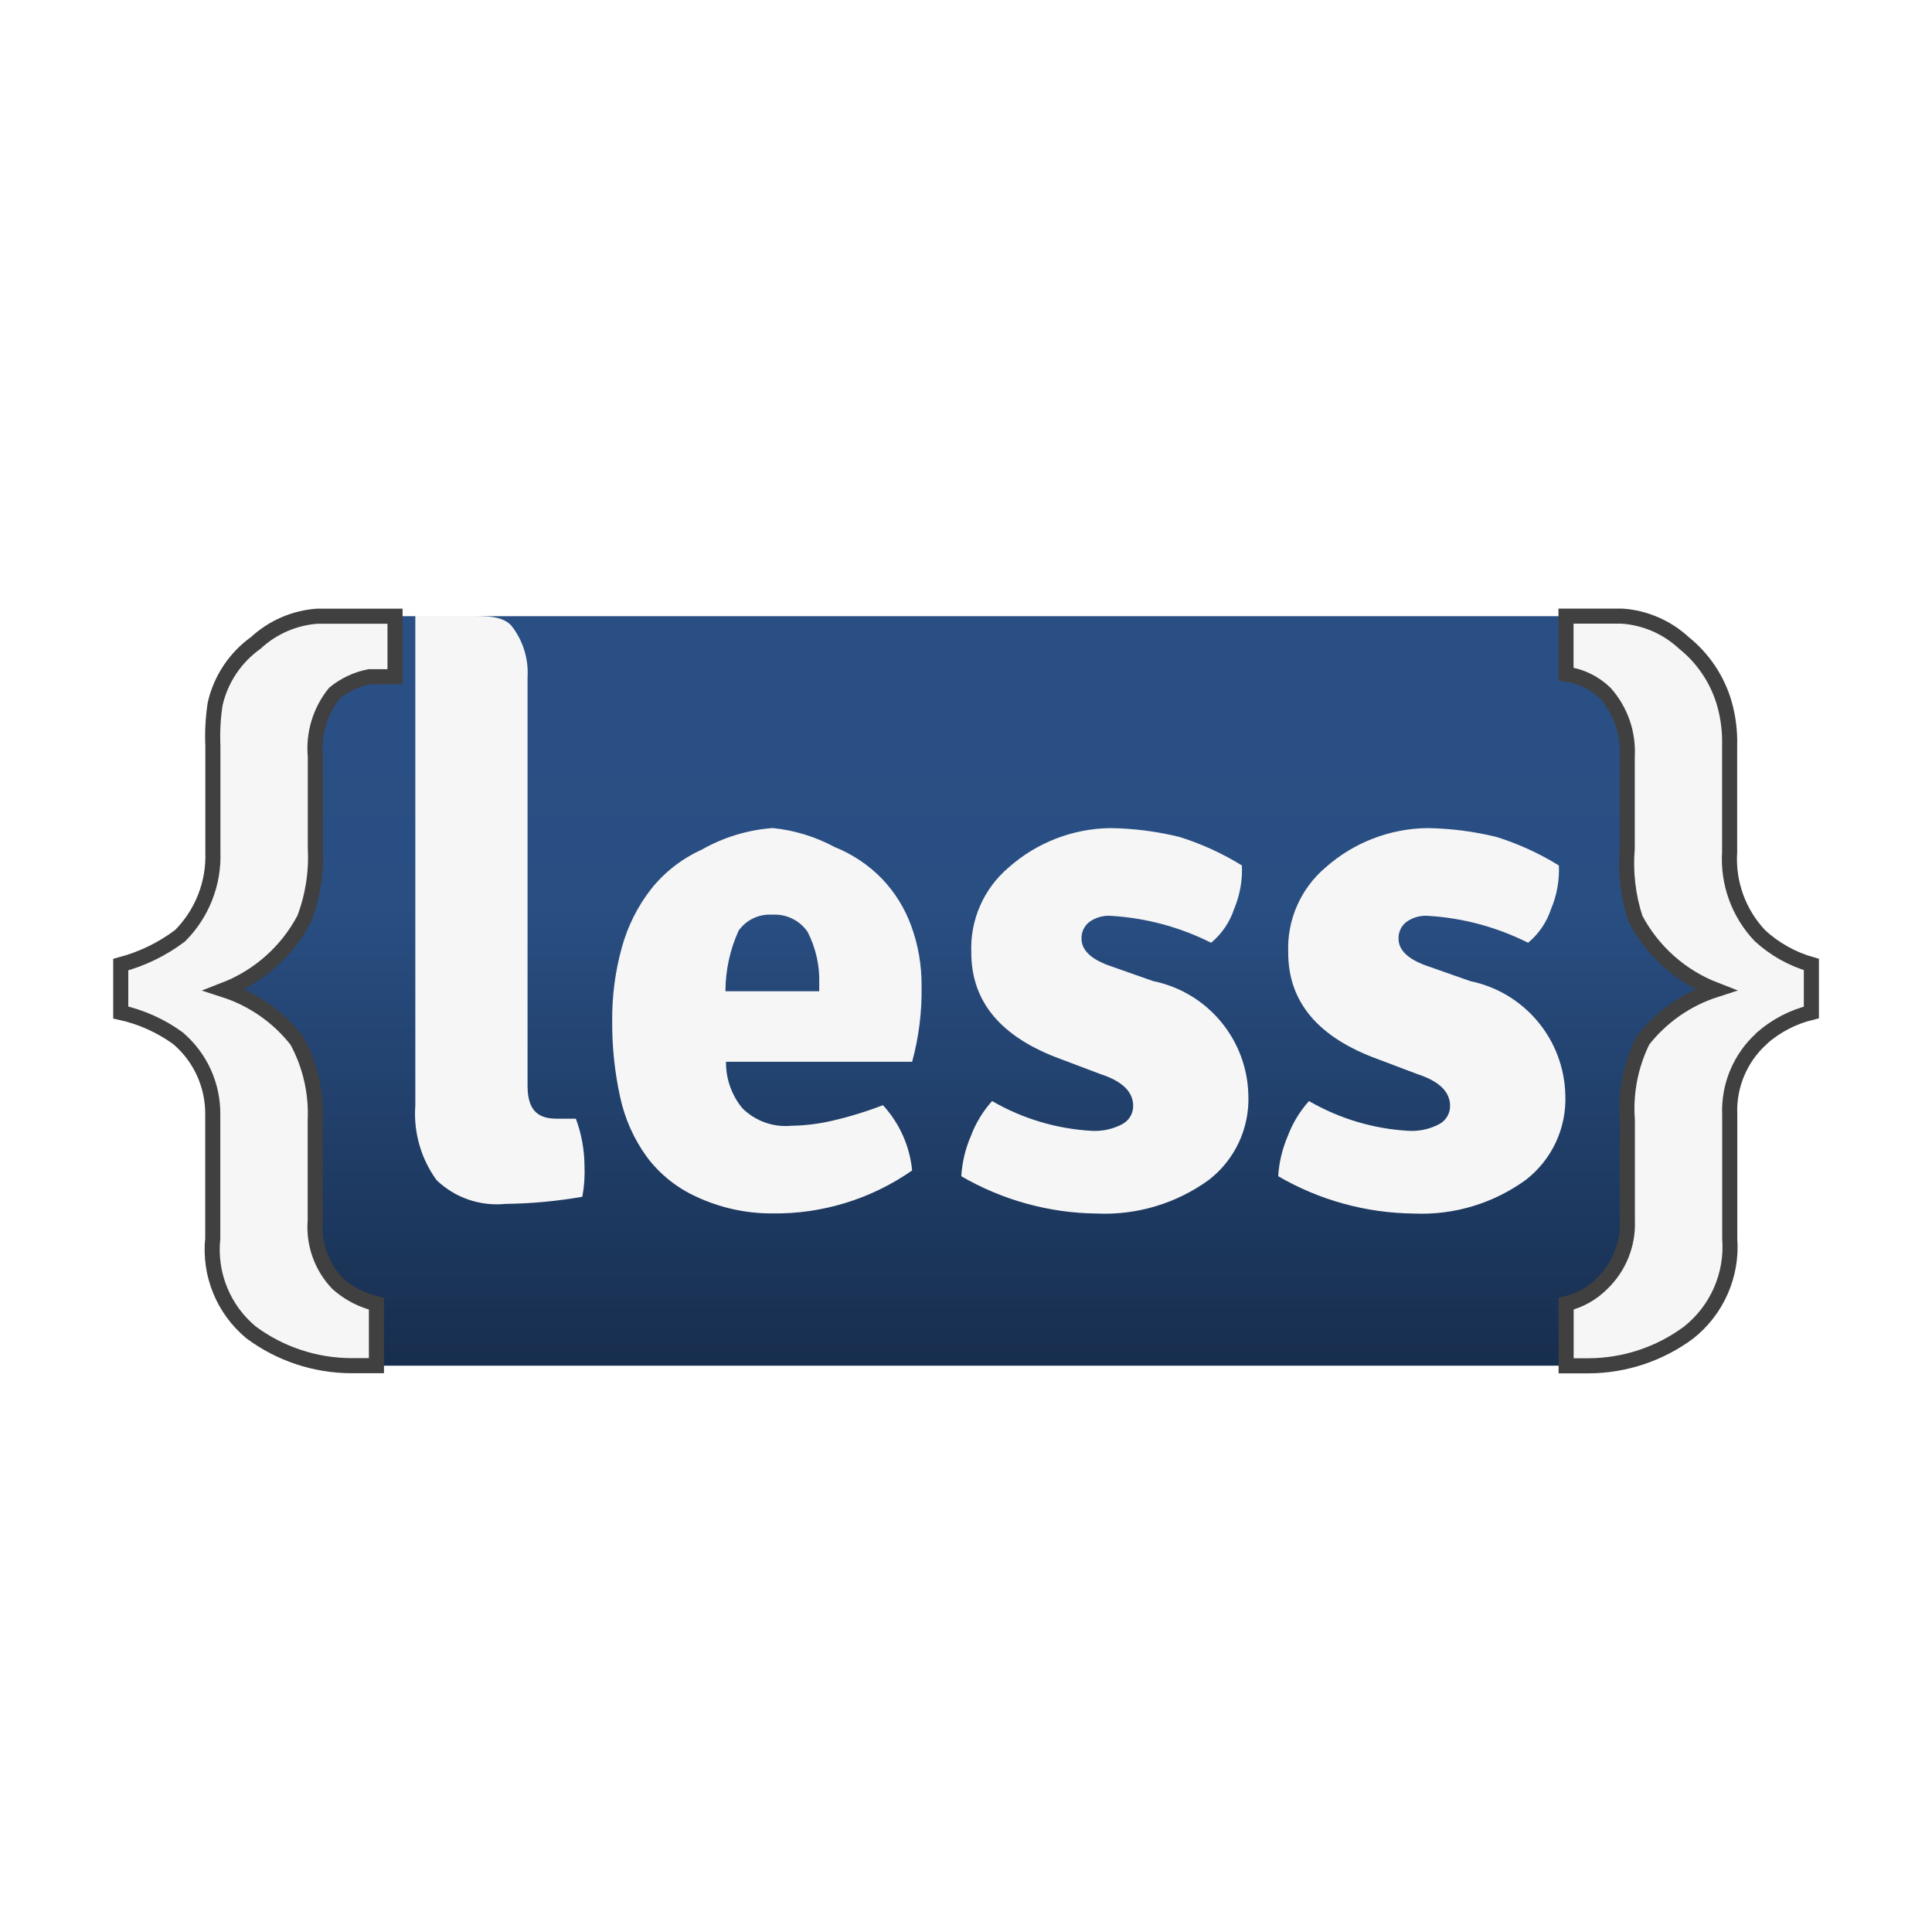
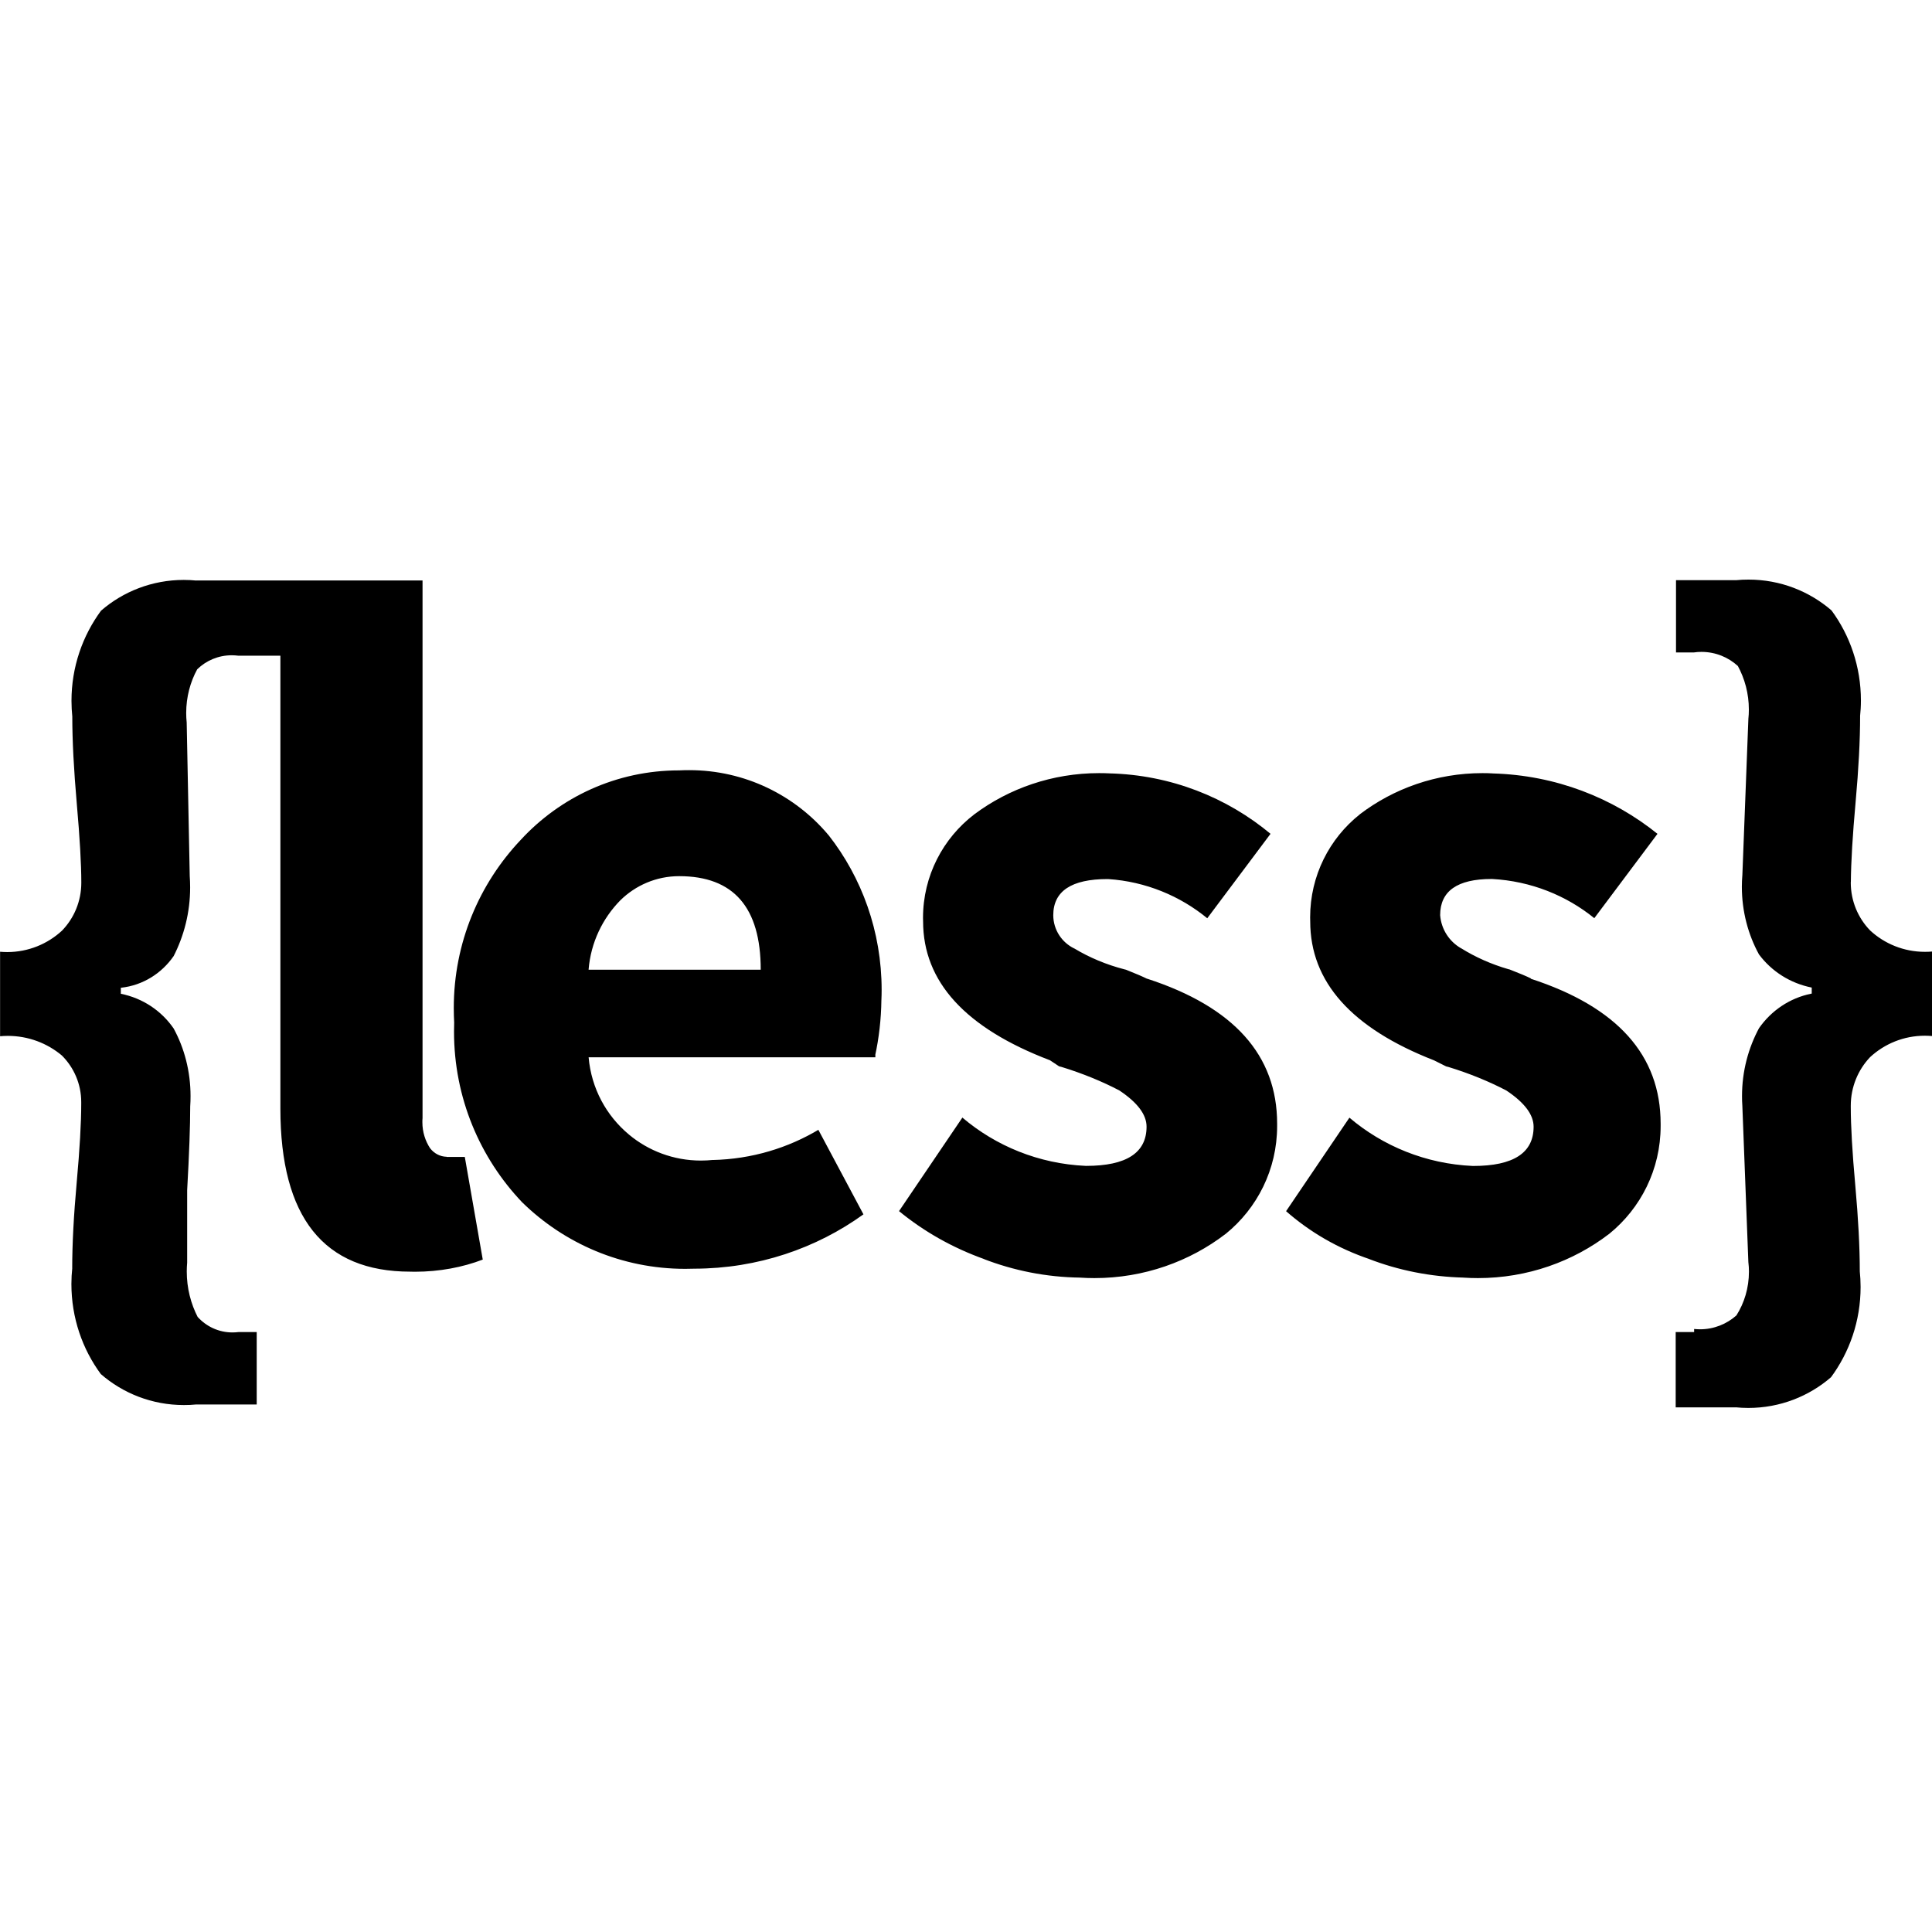
- <svg xmlns="http://www.w3.org/2000/svg" width="800px" height="800px" viewBox="0 0 32 32">
-   <defs>
-     <linearGradient id="a" x1="-3.609" y1="-492.685" x2="-3.609" y2="-480.271" gradientTransform="translate(19.712 502.891)" gradientUnits="userSpaceOnUse">
-       <stop offset="0.15" stop-color="#2a4f84" />
-       <stop offset="0.388" stop-color="#294e82" />
-       <stop offset="1" stop-color="#172e4e" />
-     </linearGradient>
-   </defs>
-   <path d="M28.559,20.226a2.4,2.4,0,0,1-2.394,2.394H6.04a2.4,2.4,0,0,1-2.394-2.394V12.6A2.4,2.4,0,0,1,6.04,10.206H26.165A2.4,2.4,0,0,1,28.559,12.6Z" style="fill:url(#a)" />
-   <path d="M24.349,16.25a1.972,1.972,0,0,1,1.578,1.891,1.69,1.69,0,0,1-.653,1.4,2.934,2.934,0,0,1-1.862.559,4.558,4.558,0,0,1-2.241-.618,1.986,1.986,0,0,1,.16-.669,1.83,1.83,0,0,1,.35-.576,3.7,3.7,0,0,0,1.649.493.965.965,0,0,0,.51-.112.339.339,0,0,0,.178-.3q0-.353-.546-.529l-.653-.247q-1.482-.54-1.482-1.762a1.753,1.753,0,0,1,.623-1.416,2.587,2.587,0,0,1,1.678-.648,5.094,5.094,0,0,1,1.15.147,4.555,4.555,0,0,1,1.032.472,1.668,1.668,0,0,1-.13.722,1.22,1.22,0,0,1-.38.558,4.261,4.261,0,0,0-1.66-.446.544.544,0,0,0-.362.106.338.338,0,0,0-.124.27q0,.282.451.446l.736.259Z" style="fill:#f6f6f6" />
-   <path d="M19.1,16.25a1.972,1.972,0,0,1,1.577,1.891,1.691,1.691,0,0,1-.652,1.4,2.937,2.937,0,0,1-1.862.559,4.56,4.56,0,0,1-2.241-.618,1.981,1.981,0,0,1,.16-.669,1.821,1.821,0,0,1,.35-.576,3.7,3.7,0,0,0,1.649.493.963.963,0,0,0,.51-.112.34.34,0,0,0,.178-.3q0-.353-.546-.529l-.653-.247q-1.482-.54-1.482-1.762a1.752,1.752,0,0,1,.623-1.416,2.585,2.585,0,0,1,1.677-.648,5.088,5.088,0,0,1,1.15.147,4.552,4.552,0,0,1,1.032.472,1.668,1.668,0,0,1-.13.722,1.22,1.22,0,0,1-.38.558,4.263,4.263,0,0,0-1.661-.446.543.543,0,0,0-.362.106.339.339,0,0,0-.124.27q0,.282.451.446l.736.259Z" style="fill:#f6f6f6" />
-   <path d="M15.264,16.333a2.822,2.822,0,0,0-.172-1,2.239,2.239,0,0,0-.492-.787,2.28,2.28,0,0,0-.777-.517,2.737,2.737,0,0,0-1.026-.314,2.8,2.8,0,0,0-1.18.361,2.256,2.256,0,0,0-.83.646,2.765,2.765,0,0,0-.487.969,4.4,4.4,0,0,0-.16,1.216,5.681,5.681,0,0,0,.13,1.257,2.628,2.628,0,0,0,.445,1,2.107,2.107,0,0,0,.818.657,2.935,2.935,0,0,0,1.251.277,3.952,3.952,0,0,0,2.324-.712,1.865,1.865,0,0,0-.484-1.081,6.188,6.188,0,0,1-.857.262,3.208,3.208,0,0,1-.656.079,1.017,1.017,0,0,1-.815-.29,1.187,1.187,0,0,1-.271-.77h3.083A4.447,4.447,0,0,0,15.264,16.333Zm-3.248.081a2.433,2.433,0,0,1,.218-1,.632.632,0,0,1,.559-.264.66.66,0,0,1,.582.282,1.749,1.749,0,0,1,.194.856v.13H12.016Z" style="fill:#f6f6f6" />
-   <path d="M29.18,17.2a1.605,1.605,0,0,0-.53,1.265v2.051a1.81,1.81,0,0,1-.683,1.557,2.8,2.8,0,0,1-1.654.549l-.373,0V21.594a1.241,1.241,0,0,0,.595-.334,1.369,1.369,0,0,0,.419-1.047V18.556a2.545,2.545,0,0,1,.257-1.323,2.5,2.5,0,0,1,1.2-.838,2.528,2.528,0,0,1-1.324-1.179,2.956,2.956,0,0,1-.135-1.165V12.533a1.458,1.458,0,0,0-.366-1.054,1.152,1.152,0,0,0-.648-.314v-.96c.445,0,.669,0,.928,0a1.676,1.676,0,0,1,1.023.442,2,2,0,0,1,.673,1.009,2.33,2.33,0,0,1,.086.7v1.757a1.846,1.846,0,0,0,.5,1.383,2.113,2.113,0,0,0,.854.479v.794a1.943,1.943,0,0,0-.82.426Z" style="fill:#f6f6f6;stroke:#404040;stroke-miterlimit:10;stroke-width:0.25px" />
-   <path d="M5.594,10.206H5.26a1.673,1.673,0,0,0-1.023.442,1.71,1.71,0,0,0-.673,1.009,3.531,3.531,0,0,0-.038.7v1.757A1.867,1.867,0,0,1,2.981,15.5,2.847,2.847,0,0,1,2,15.977v.793a2.552,2.552,0,0,1,.947.426,1.638,1.638,0,0,1,.577,1.265v2.051A1.781,1.781,0,0,0,4.16,22.07a2.8,2.8,0,0,0,1.654.55l.421,0V21.594a1.47,1.47,0,0,1-.643-.334,1.355,1.355,0,0,1-.371-1.047V18.557a2.516,2.516,0,0,0-.305-1.323,2.5,2.5,0,0,0-1.2-.838,2.529,2.529,0,0,0,1.324-1.178,2.857,2.857,0,0,0,.183-1.165V12.534A1.462,1.462,0,0,1,5.54,11.48a1.313,1.313,0,0,1,.575-.271l.428,0V10.206H5.594Z" style="fill:#f6f6f6;stroke:#404040;stroke-miterlimit:10;stroke-width:0.25px" />
-   <path d="M9.537,18.529h-.32c-.348,0-.479-.183-.479-.551V11.219a1.256,1.256,0,0,0-.268-.856c-.15-.164-.411-.162-.783-.162H6.964l-.085,0v8.106a1.875,1.875,0,0,0,.352,1.24,1.441,1.441,0,0,0,1.145.393,7.859,7.859,0,0,0,1.269-.118,2.23,2.23,0,0,0,.036-.509,2.278,2.278,0,0,0-.142-.782Z" style="fill:#f6f6f6" />
+ <svg xmlns="http://www.w3.org/2000/svg" fill="#000000" width="800px" height="800px" viewBox="0 0 24 24">
+   <path d="m22.991 10.958v.005c0 .231.091.441.24.595.178.165.418.266.681.266.031 0 .061-.001.092-.004h-.004v1.05c-.026-.002-.057-.004-.088-.004-.263 0-.503.101-.682.267l.001-.001c-.149.157-.24.37-.24.604v.015-.001q0 .356.056.975t.056 1.069c.006.058.01.125.01.193 0 .421-.137.81-.37 1.125l.004-.005c-.274.238-.635.383-1.029.383-.054 0-.107-.003-.159-.008l.007.001h-.75v-.936h.229v-.038c.022.002.047.004.073.004.174 0 .333-.066.453-.173l-.001.001c.098-.154.156-.342.156-.544 0-.039-.002-.078-.007-.117v.005l-.075-1.95c-.003-.036-.004-.078-.004-.12 0-.308.078-.597.215-.85l-.005.009c.152-.219.382-.376.649-.43l.007-.001v-.075c-.27-.054-.499-.203-.654-.41l-.002-.003c-.133-.243-.212-.532-.212-.839 0-.048.002-.096.006-.143v.006l.075-1.95c.004-.034.006-.074.006-.114 0-.199-.051-.386-.14-.548l.003.006c-.119-.109-.278-.175-.452-.175-.032 0-.064.002-.095.007h.004-.225v-.898h.75c.046-.005.099-.007.152-.007.394 0 .755.145 1.031.384l-.002-.002c.229.31.366.699.366 1.12 0 .068-.004.135-.011.201l.001-.008q0 .45-.056 1.069t-.059.994zm-3.976 1.2q1.614.525 1.614 1.801v.029c0 .54-.248 1.022-.637 1.338l-.003.002c-.447.343-1.015.549-1.63.549-.06 0-.12-.002-.179-.006h.008c-.42-.01-.818-.091-1.186-.233l.024.008c-.405-.136-.755-.341-1.053-.603l.003.003.787-1.162c.414.352.948.574 1.533.6h.005q.75 0 .75-.487 0-.225-.338-.45c-.211-.111-.46-.213-.718-.292l-.031-.008-.15-.075q-1.538-.6-1.538-1.726c0-.015-.001-.032-.001-.05 0-.518.24-.98.616-1.279l.003-.003c.418-.318.948-.51 1.522-.51.045 0 .09.001.135.004h-.006c.779.022 1.489.301 2.051.755l-.006-.005-.785 1.048c-.347-.282-.788-.461-1.27-.487h-.005q-.64 0-.64.45c.014.177.115.328.26.411l.003.001c.173.108.372.197.583.258l.017.004q.19.074.266.112zm-13.466 2.214h.225l.223 1.275c-.25.096-.54.151-.842.151-.02 0-.041 0-.061-.001h.003q-1.614 0-1.614-2.026v-5.626h-.526c-.023-.003-.05-.005-.078-.005-.167 0-.318.066-.429.174-.086.157-.137.344-.137.542 0 .04.002.08.006.118v-.005l.038 1.914c.003.042.005.091.005.141 0 .311-.076.604-.21.863l.005-.01c-.149.215-.382.363-.652.393h-.004v.075c.274.055.504.212.654.428l.002.003c.133.243.21.533.21.84 0 .042-.001.084-.004.125v-.006q0 .375-.038 1.05v.9c-.003.033-.005.071-.005.109 0 .207.05.401.139.573l-.003-.007c.107.118.26.192.432.192.026 0 .052-.002.078-.005h-.003.226v.9h-.754c-.045.005-.098.007-.151.007-.395 0-.756-.145-1.033-.386l.002.002c-.229-.31-.366-.699-.366-1.12 0-.068.004-.136.011-.202l-.001.008q0-.45.056-1.069t.056-.975c0-.007 0-.014 0-.022 0-.226-.092-.43-.24-.578-.181-.152-.416-.244-.673-.244-.034 0-.067.002-.099.005h.004v-1.05c.026.002.057.004.088.004.263 0 .503-.101.682-.267l-.001.001c.149-.154.24-.364.24-.595 0-.002 0-.004 0-.006q0-.338-.056-.975t-.056-1.085c-.006-.058-.01-.125-.01-.193 0-.421.137-.81.37-1.125l-.004.005c.274-.238.635-.383 1.029-.383.054 0 .107.003.159.008l-.007-.001h2.814v6.678c-.002.016-.002.034-.002.053 0 .12.036.231.097.324l-.001-.002c.048.063.122.104.206.106zm8.702-2.214q1.614.525 1.614 1.801v.029c0 .54-.248 1.022-.637 1.338l-.003.002c-.447.343-1.015.549-1.63.549-.06 0-.12-.002-.179-.006h.008c-.428-.005-.835-.088-1.211-.234l.024.008c-.41-.146-.765-.35-1.075-.605l.006.005.787-1.162c.414.352.948.574 1.533.6h.005q.75 0 .75-.487 0-.225-.338-.45c-.211-.111-.46-.213-.718-.292l-.031-.008-.113-.075q-1.576-.6-1.576-1.726c0-.013-.001-.027-.001-.042 0-.525.25-.991.637-1.287l.004-.003c.427-.318.965-.509 1.547-.509.043 0 .086.001.128.003h-.006c.767.018 1.466.299 2.012.755l-.005-.004-.786 1.049c-.337-.277-.764-.456-1.231-.487h-.007q-.675 0-.675.45c.001.181.107.338.26.412l.003.001c.184.111.397.201.623.259l.017.004q.186.074.261.112zm-5.814-2.588c.037-.002.081-.003.124-.003.694 0 1.316.313 1.73.806l.003.003c.411.525.658 1.194.658 1.921 0 .043-.001.087-.003.13v-.006c-.003.241-.03.474-.079.698l.004-.023v.038h-3.562c.034.388.221.726.499.958l.002.002c.241.201.553.323.894.323.051 0 .102-.003.152-.008l-.006.001c.486-.011.937-.149 1.325-.382l-.012.007.56 1.05c-.583.421-1.312.674-2.101.675-.034.001-.073.002-.113.002-.789 0-1.504-.316-2.026-.827-.524-.551-.846-1.297-.846-2.119 0-.04.001-.079.002-.118v.006c-.003-.054-.005-.118-.005-.182 0-.809.316-1.544.832-2.089l-.001.001c.49-.532 1.19-.864 1.967-.864h.005zm-1.125 2.476h2.138q0-1.162-1.013-1.162c-.285 0-.543.115-.731.3-.221.225-.366.524-.394.857z" />
</svg>
